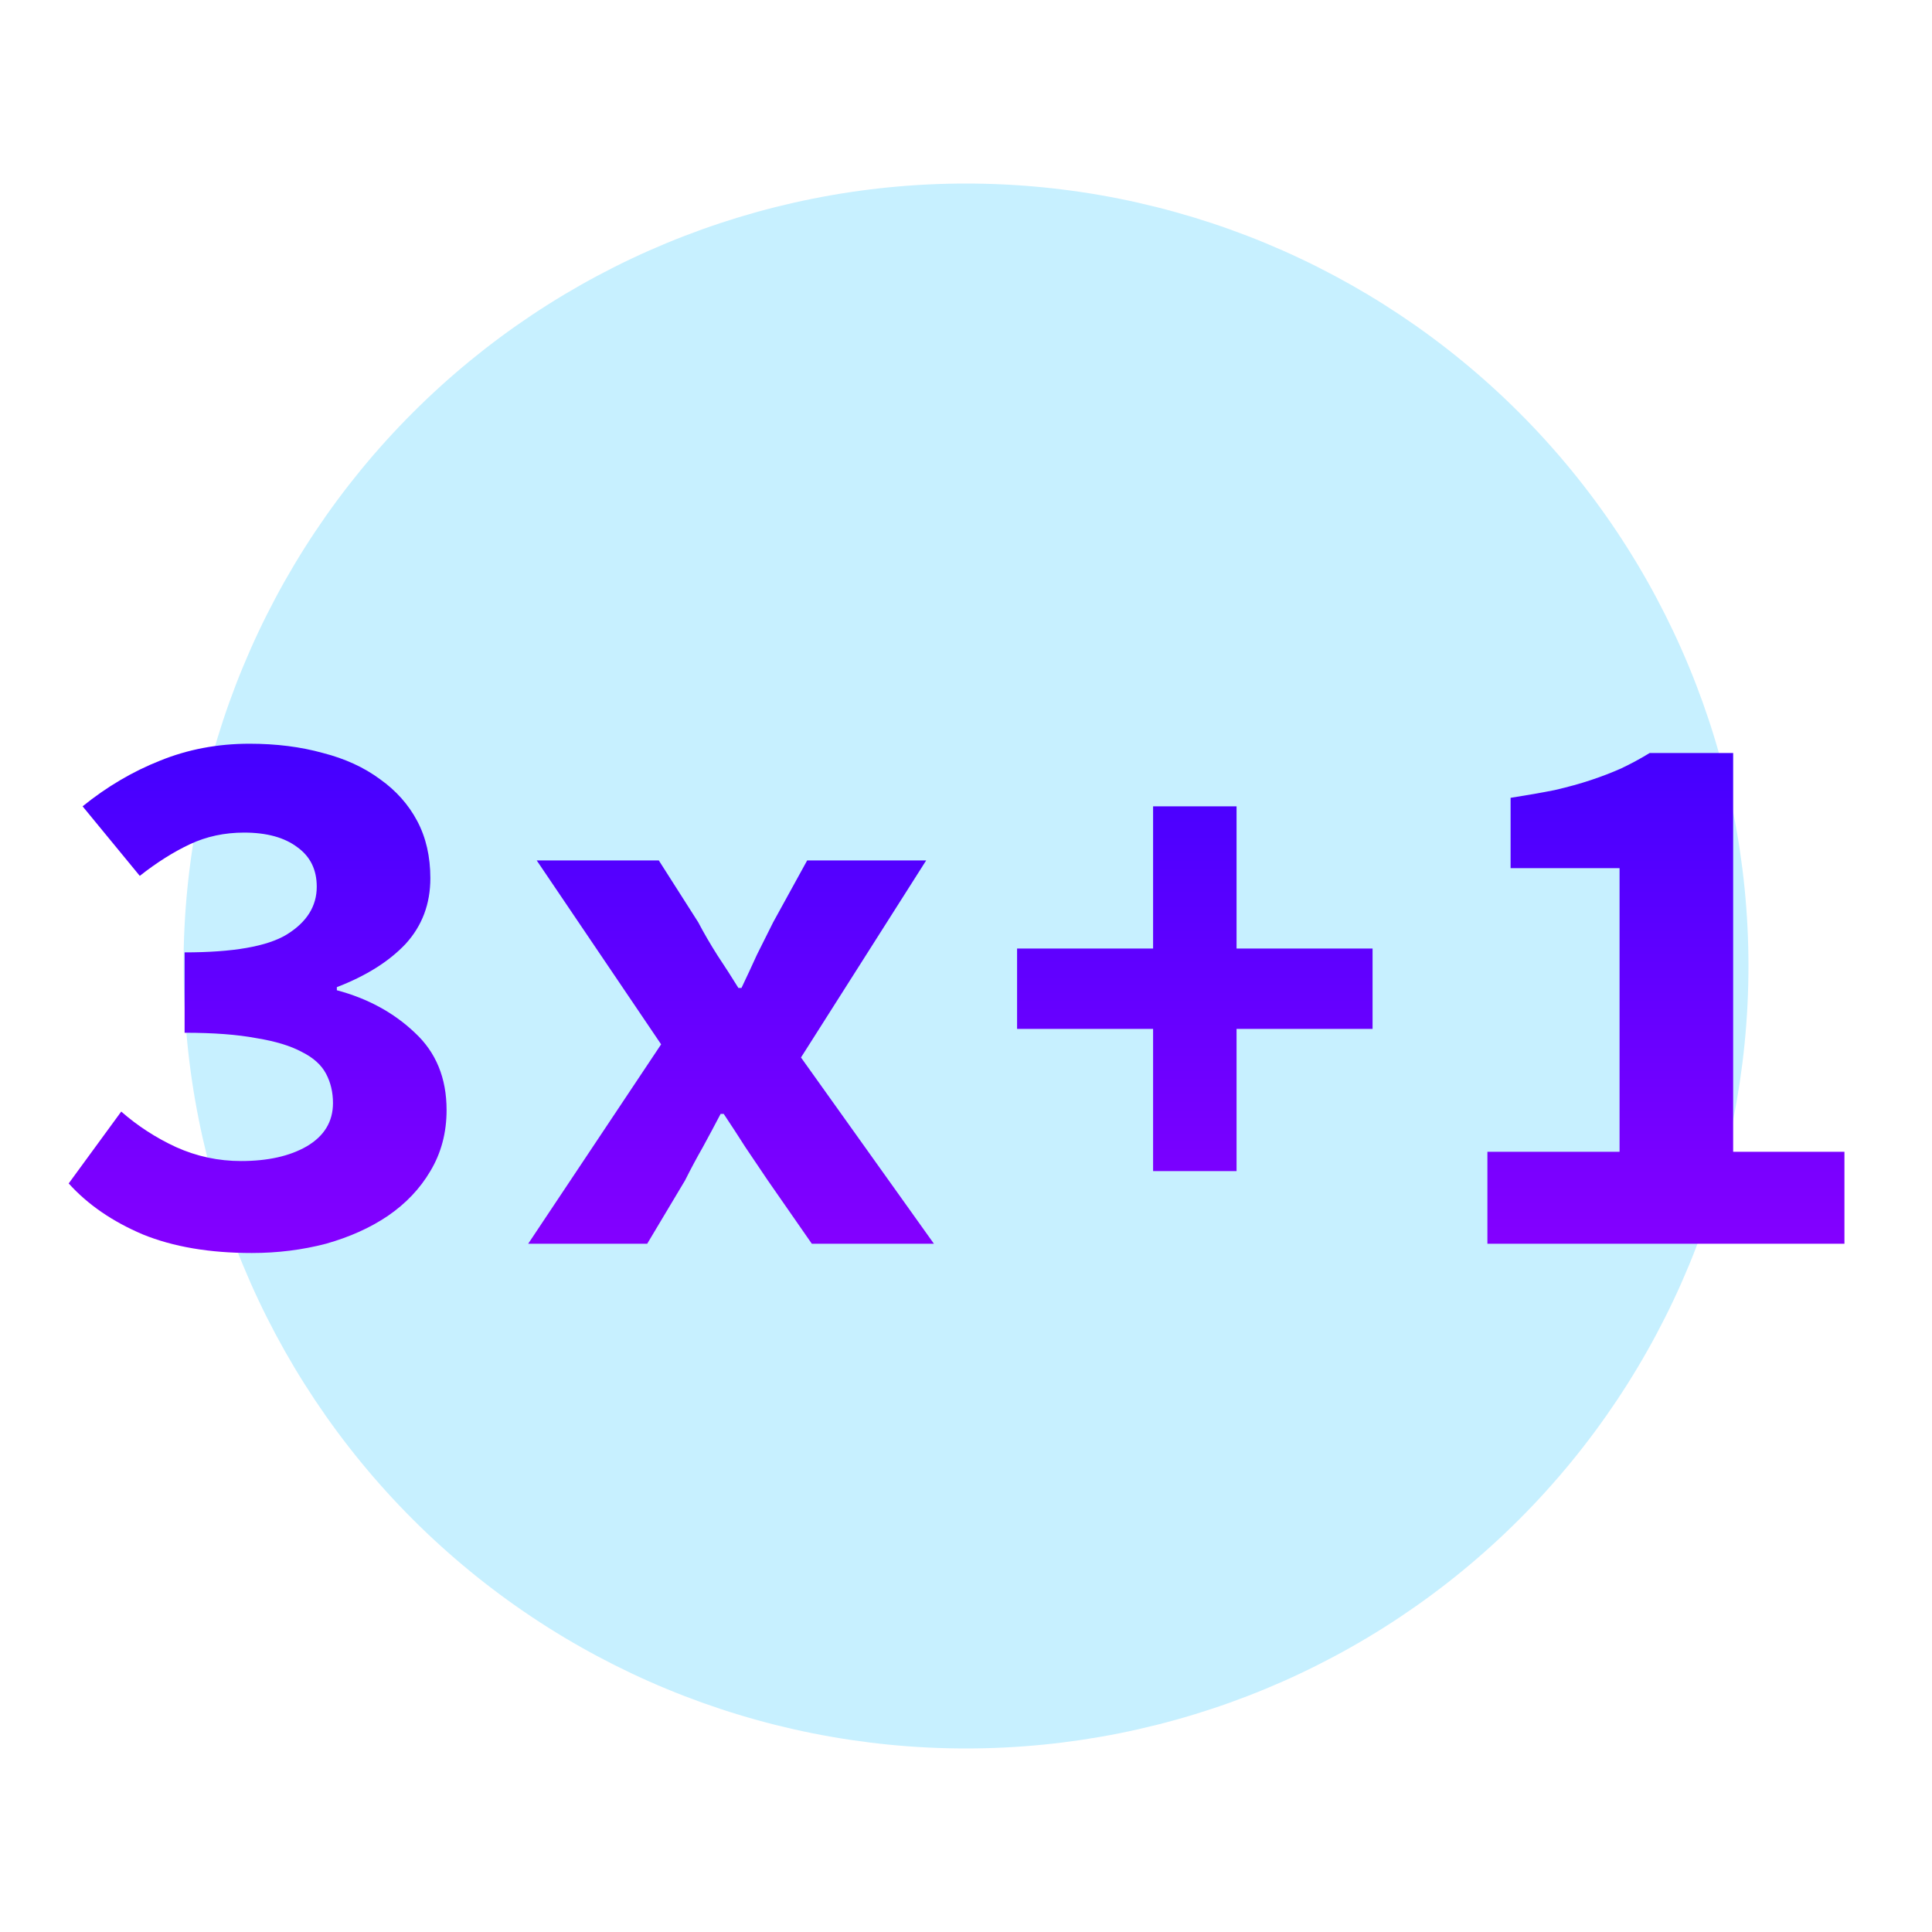
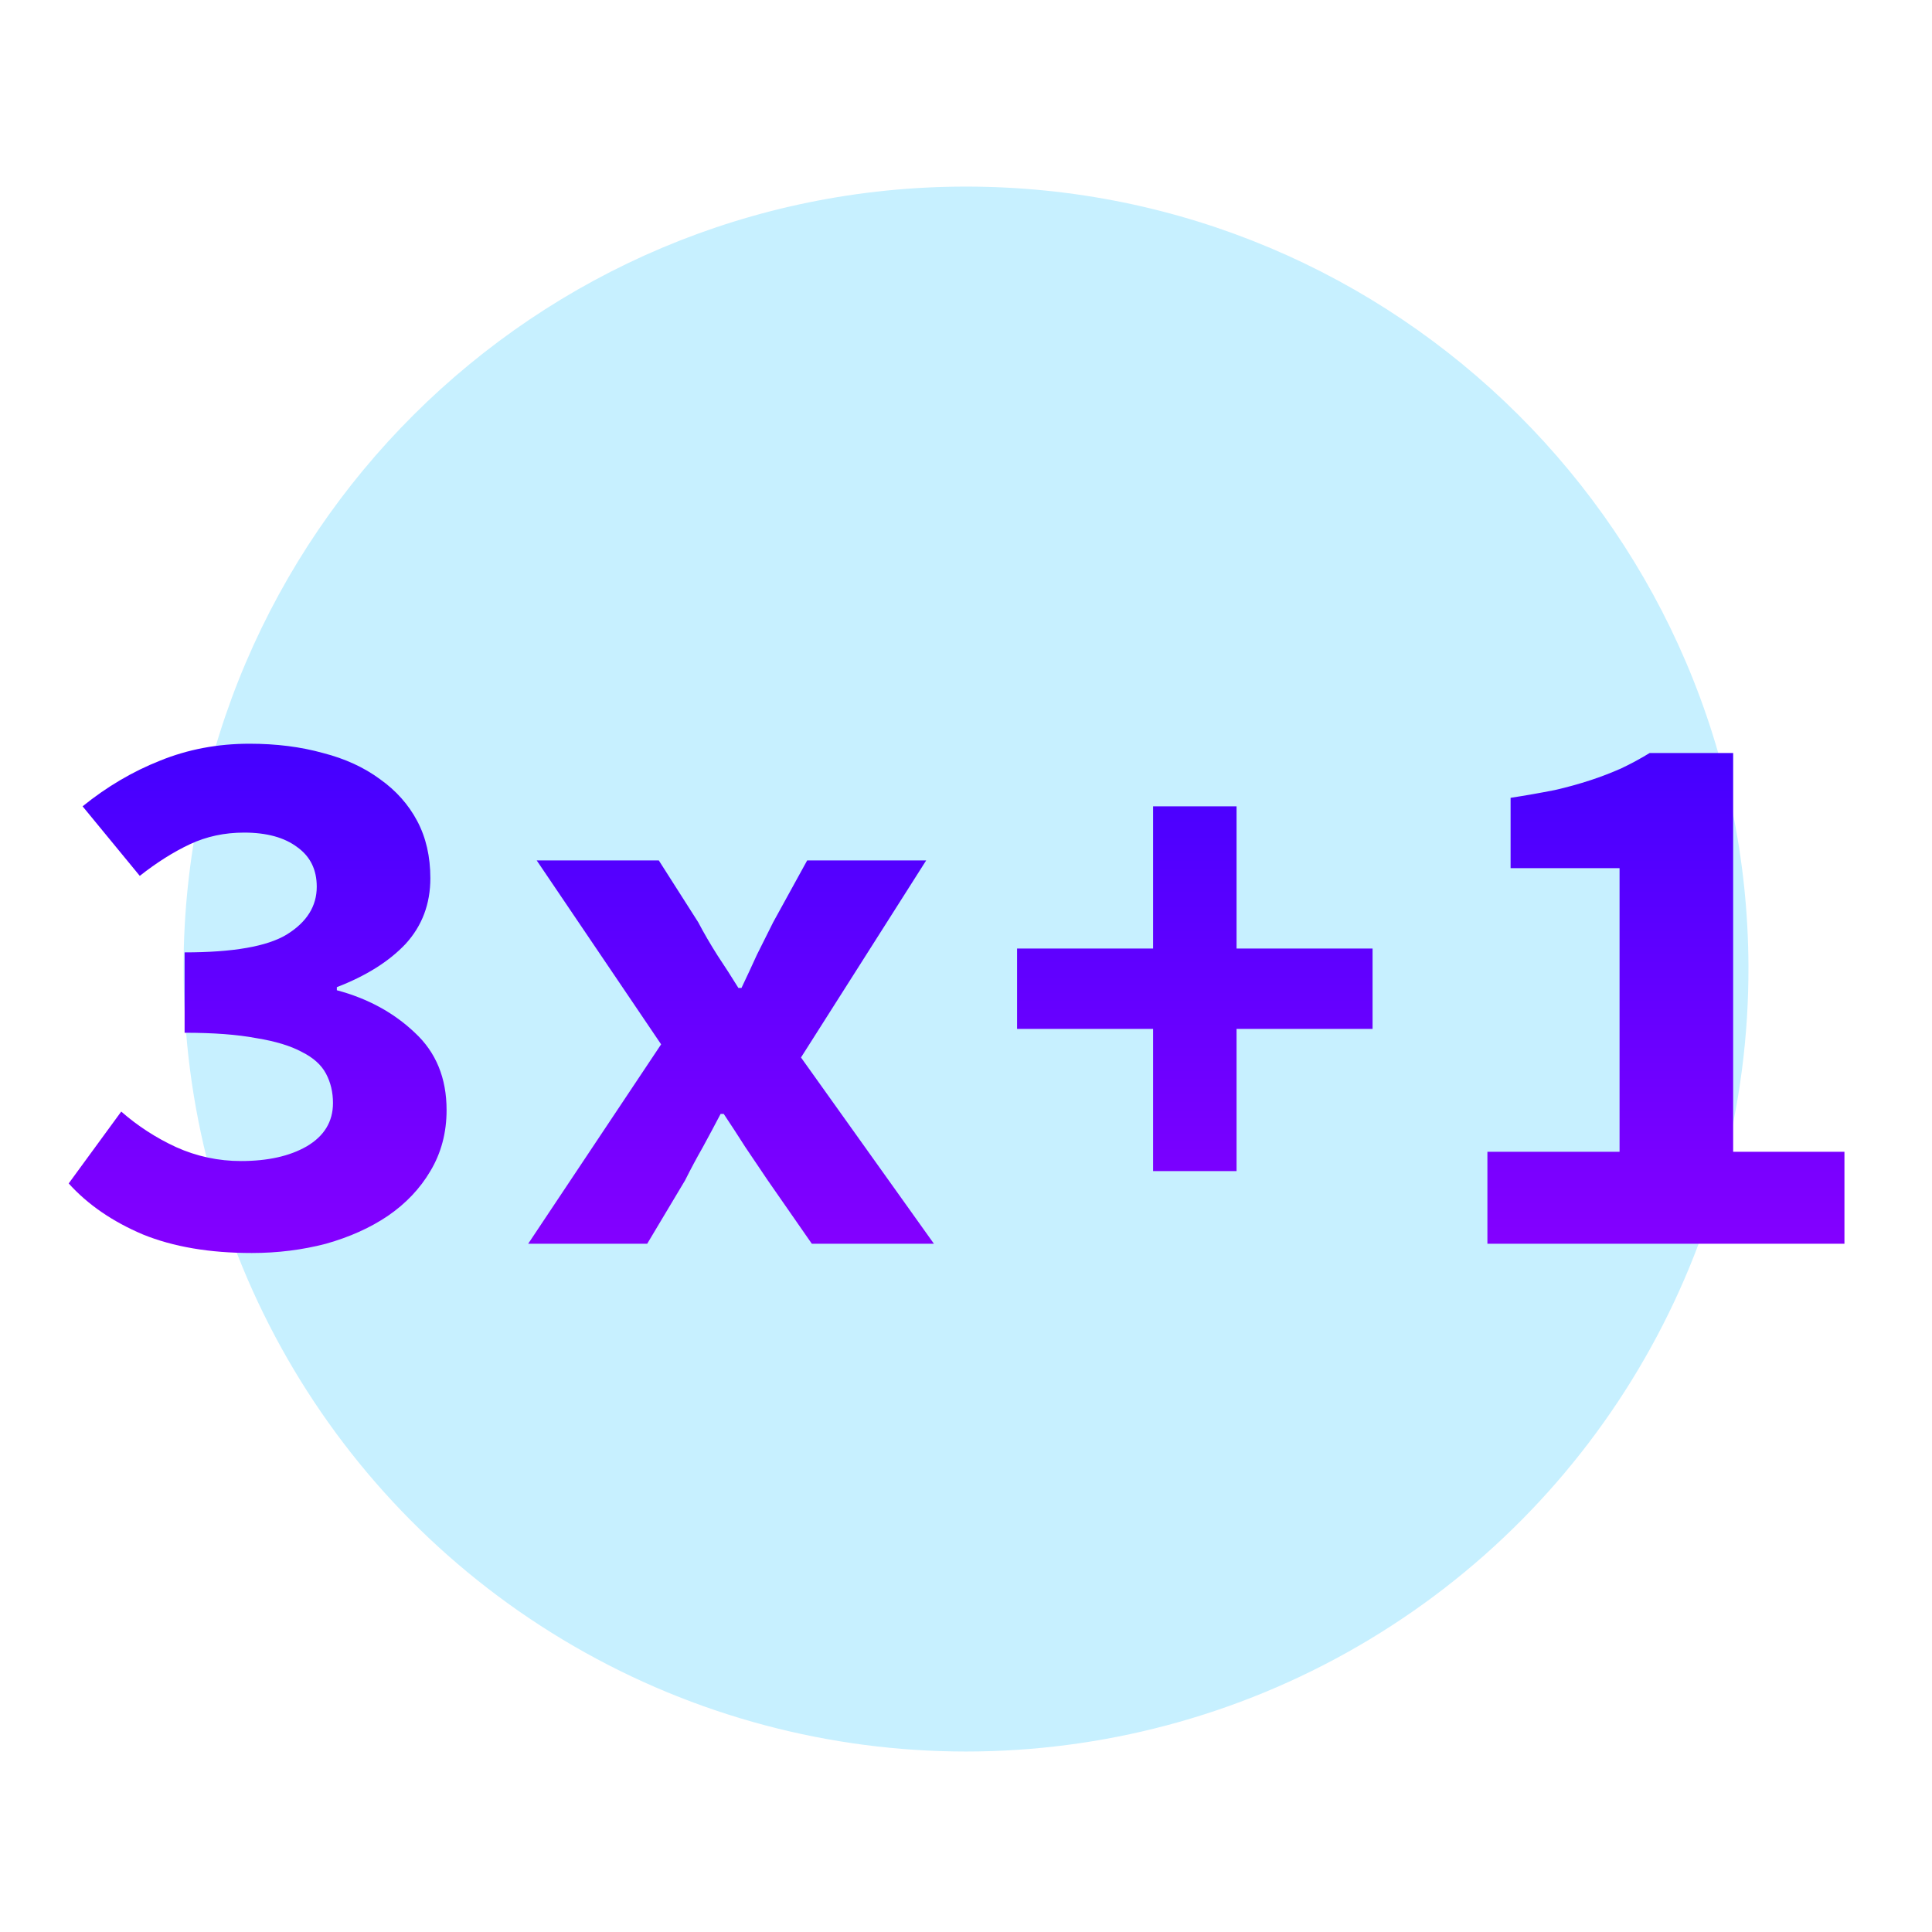
<svg xmlns="http://www.w3.org/2000/svg" width="160" height="160" fill="none">
-   <path d="M16 80c0 16.974 6.743 33.253 18.745 45.255C46.748 137.257 63.026 144 80 144c16.974 0 33.253-6.743 45.255-18.745C137.257 113.253 144 96.974 144 80c0-16.974-6.743-33.252-18.745-45.255C113.253 22.743 96.974 16 80 16c-16.974 0-33.252 6.743-45.255 18.745C22.743 46.748 16 63.026 16 80v0z" fill="#C7F0FF" stroke="#C7F0FF" stroke-width="1.6" stroke-miterlimit="10" />
-   <path d="M20.856 103.768c-3.499 0-6.507-.512-9.024-1.536-2.517-1.067-4.565-2.475-6.144-4.224l4.352-5.952c1.365 1.195 2.88 2.176 4.544 2.944 1.707.768 3.499 1.152 5.376 1.152 2.219 0 4.032-.405 5.44-1.216 1.451-.853 2.176-2.048 2.176-3.584 0-.896-.192-1.707-.576-2.432-.384-.725-1.045-1.323-1.984-1.792-.939-.512-2.197-.896-3.776-1.152-1.579-.299-3.563-.448-5.952-.448v-6.656c4.011 0 6.827-.491 8.448-1.472 1.664-1.024 2.496-2.347 2.496-3.968 0-1.408-.533-2.496-1.6-3.264-1.067-.811-2.539-1.216-4.416-1.216-1.621 0-3.115.32-4.48.96-1.365.64-2.752 1.515-4.16 2.624l-4.736-5.76c2.005-1.621 4.139-2.88 6.4-3.776 2.304-.939 4.779-1.408 7.424-1.408 2.219 0 4.245.256 6.08.768 1.835.469 3.413 1.195 4.736 2.176 1.323.939 2.347 2.091 3.072 3.456.725 1.365 1.088 2.944 1.088 4.736 0 2.133-.683 3.947-2.048 5.44-1.365 1.451-3.264 2.645-5.696 3.584v.256c2.56.683 4.715 1.856 6.464 3.52 1.749 1.621 2.624 3.755 2.624 6.4 0 1.877-.448 3.563-1.344 5.056-.853 1.451-2.027 2.688-3.52 3.712-1.451.981-3.157 1.749-5.12 2.304-1.963.512-4.011.768-6.144.768zM43.743 103l11.008-16.512-10.304-15.232h10.112l3.264 5.12c.469.896 1.003 1.813 1.6 2.752a94.991 94.991 0 011.728 2.688h.256c.427-.896.853-1.813 1.28-2.752l1.344-2.688 2.816-5.12h9.856l-10.368 16.32L77.343 103H67.231l-3.648-5.248A318.593 318.593 0 0061.727 95a154.281 154.281 0 00-1.792-2.752h-.256c-.469.896-.96 1.813-1.472 2.752a56.19 56.19 0 00-1.472 2.752L53.599 103h-9.856zm51.751-6.016V85.208H84.23v-6.656h11.264V66.776h6.912v11.776h11.264v6.656h-11.264v11.776h-6.912zM123.181 103v-7.616h10.944V71.896h-9.024v-5.824c1.365-.213 2.581-.427 3.648-.64 1.109-.256 2.112-.533 3.008-.832.896-.299 1.728-.619 2.496-.96.811-.384 1.6-.811 2.368-1.28h6.912v33.024h9.216V103h-29.568z" fill="url(#paint0_linear)" />
+   <path fill="#c7f0ff" stroke="#c7f0ff" stroke-miterlimit="10" stroke-width="1.6" d="M16 80a64 64 0 1 0 127.999 0A64 64 0 0 0 16 80z" />
+   <path fill="url(#a)" d="M20.856 103.768q-5.248 0-9.024-1.536-3.775-1.6-6.144-4.224l4.352-5.952A18.9 18.9 0 0 0 14.584 95a12.96 12.96 0 0 0 5.376 1.152q3.328 0 5.44-1.216 2.175-1.28 2.176-3.584 0-1.344-.576-2.432t-1.984-1.792q-1.408-.768-3.776-1.152-2.369-.448-5.952-.448v-6.656q6.016 0 8.448-1.472 2.496-1.536 2.496-3.968 0-2.112-1.6-3.264-1.6-1.215-4.416-1.216-2.432 0-4.48.96t-4.16 2.624l-4.736-5.76q3.008-2.432 6.4-3.776 3.456-1.408 7.424-1.408 3.328 0 6.08.768 2.752.705 4.736 2.176 1.985 1.408 3.072 3.456 1.088 2.048 1.088 4.736 0 3.2-2.048 5.44-2.048 2.175-5.696 3.584v.256q3.84 1.024 6.464 3.52 2.624 2.432 2.624 6.4 0 2.816-1.344 5.056-1.28 2.175-3.52 3.712Q29.945 102.167 27 103q-2.944.768-6.144.768M43.743 103l11.008-16.512-10.304-15.232h10.112l3.264 5.12q.705 1.344 1.6 2.752a95 95 0 0 1 1.728 2.688h.256q.64-1.344 1.28-2.752l1.344-2.688 2.816-5.12h9.856l-10.368 16.32L77.343 103H67.231l-3.648-5.248A319 319 0 0 0 61.727 95a154 154 0 0 0-1.792-2.752h-.256q-.705 1.344-1.472 2.752a56 56 0 0 0-1.472 2.752L53.599 103zm51.751-6.016V85.208H84.23v-6.656h11.264V66.776h6.912v11.776h11.264v6.656h-11.264v11.776zM123.181 103v-7.616h10.944V71.896h-9.024v-5.824a89 89 0 0 0 3.648-.64 33 33 0 0 0 3.008-.832 28 28 0 0 0 2.496-.96q1.216-.576 2.368-1.28h6.912v33.024h9.216V103z" />
  <defs>
-     <linearGradient id="paint0_linear" x1="80" y1="40" x2="80" y2="120" gradientUnits="userSpaceOnUse">
-       <stop stop-color="#20F" />
-       <stop offset="1" stop-color="#9E00FF" />
+     <linearGradient id="a" x1="80" x2="80" y1="40" y2="120" gradientUnits="userSpaceOnUse">
+       <stop stop-color="#20f" />
+       <stop offset="1" stop-color="#9e00ff" />
    </linearGradient>
  </defs>
</svg>
